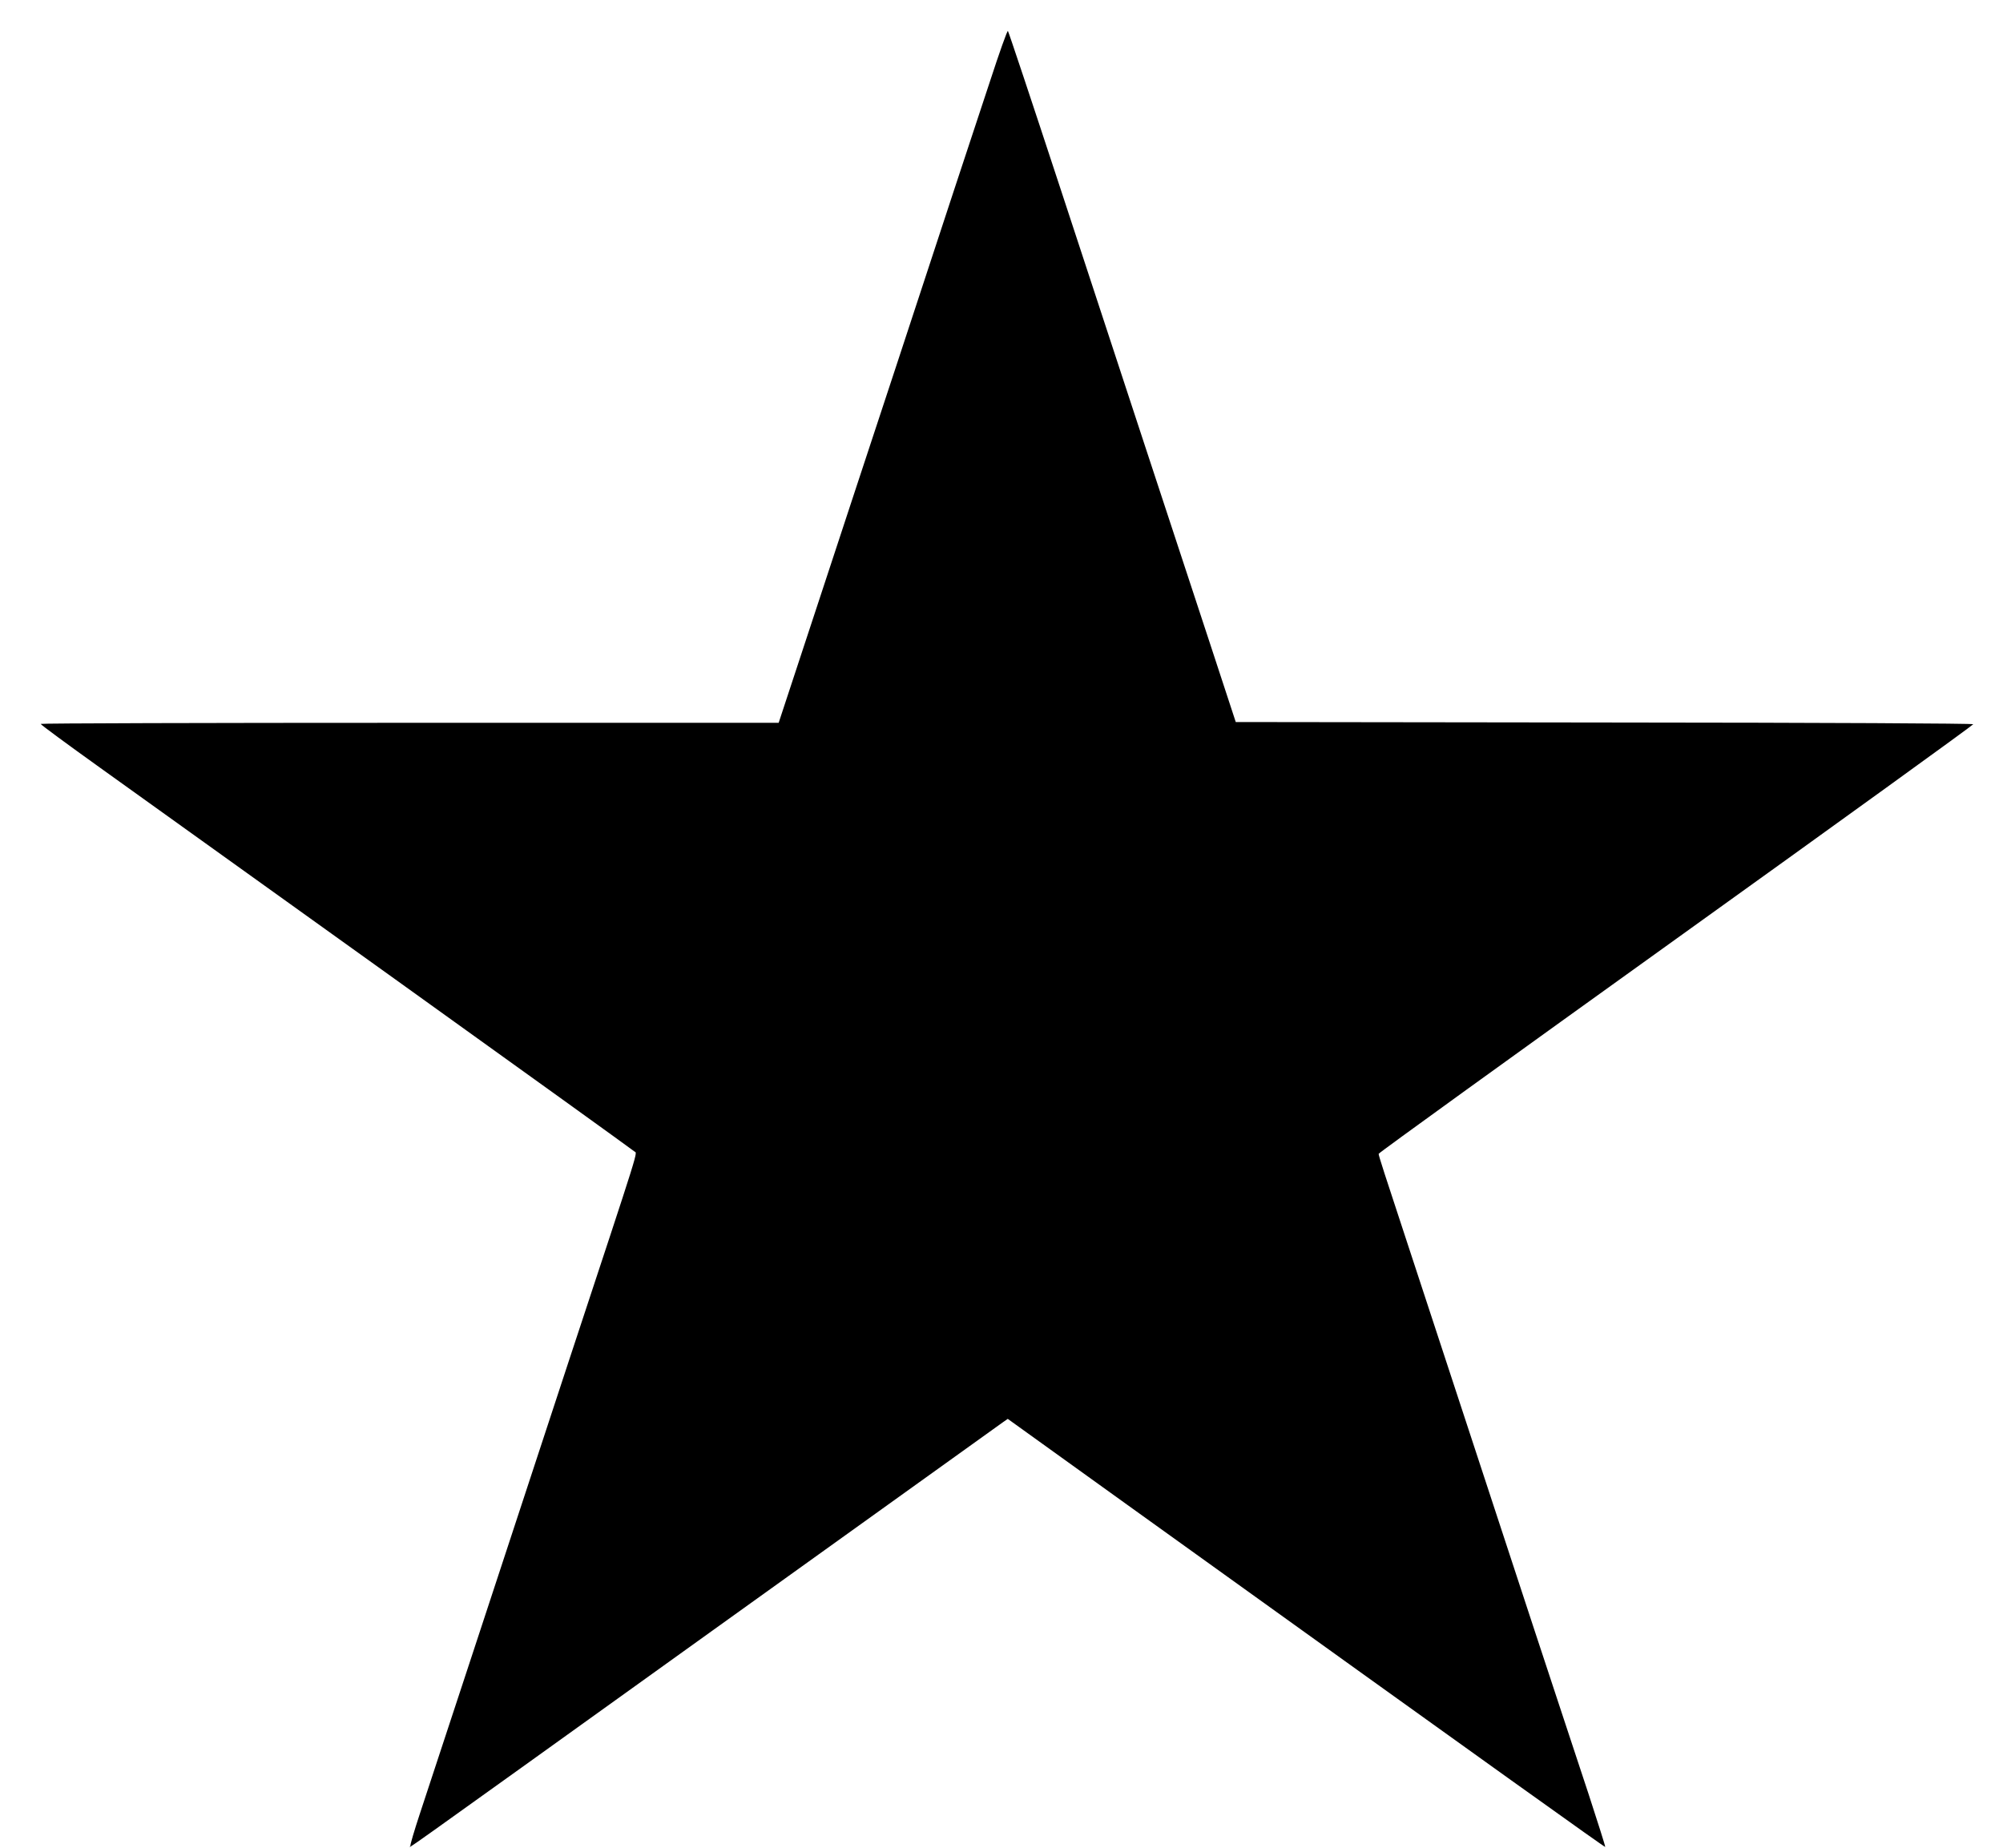
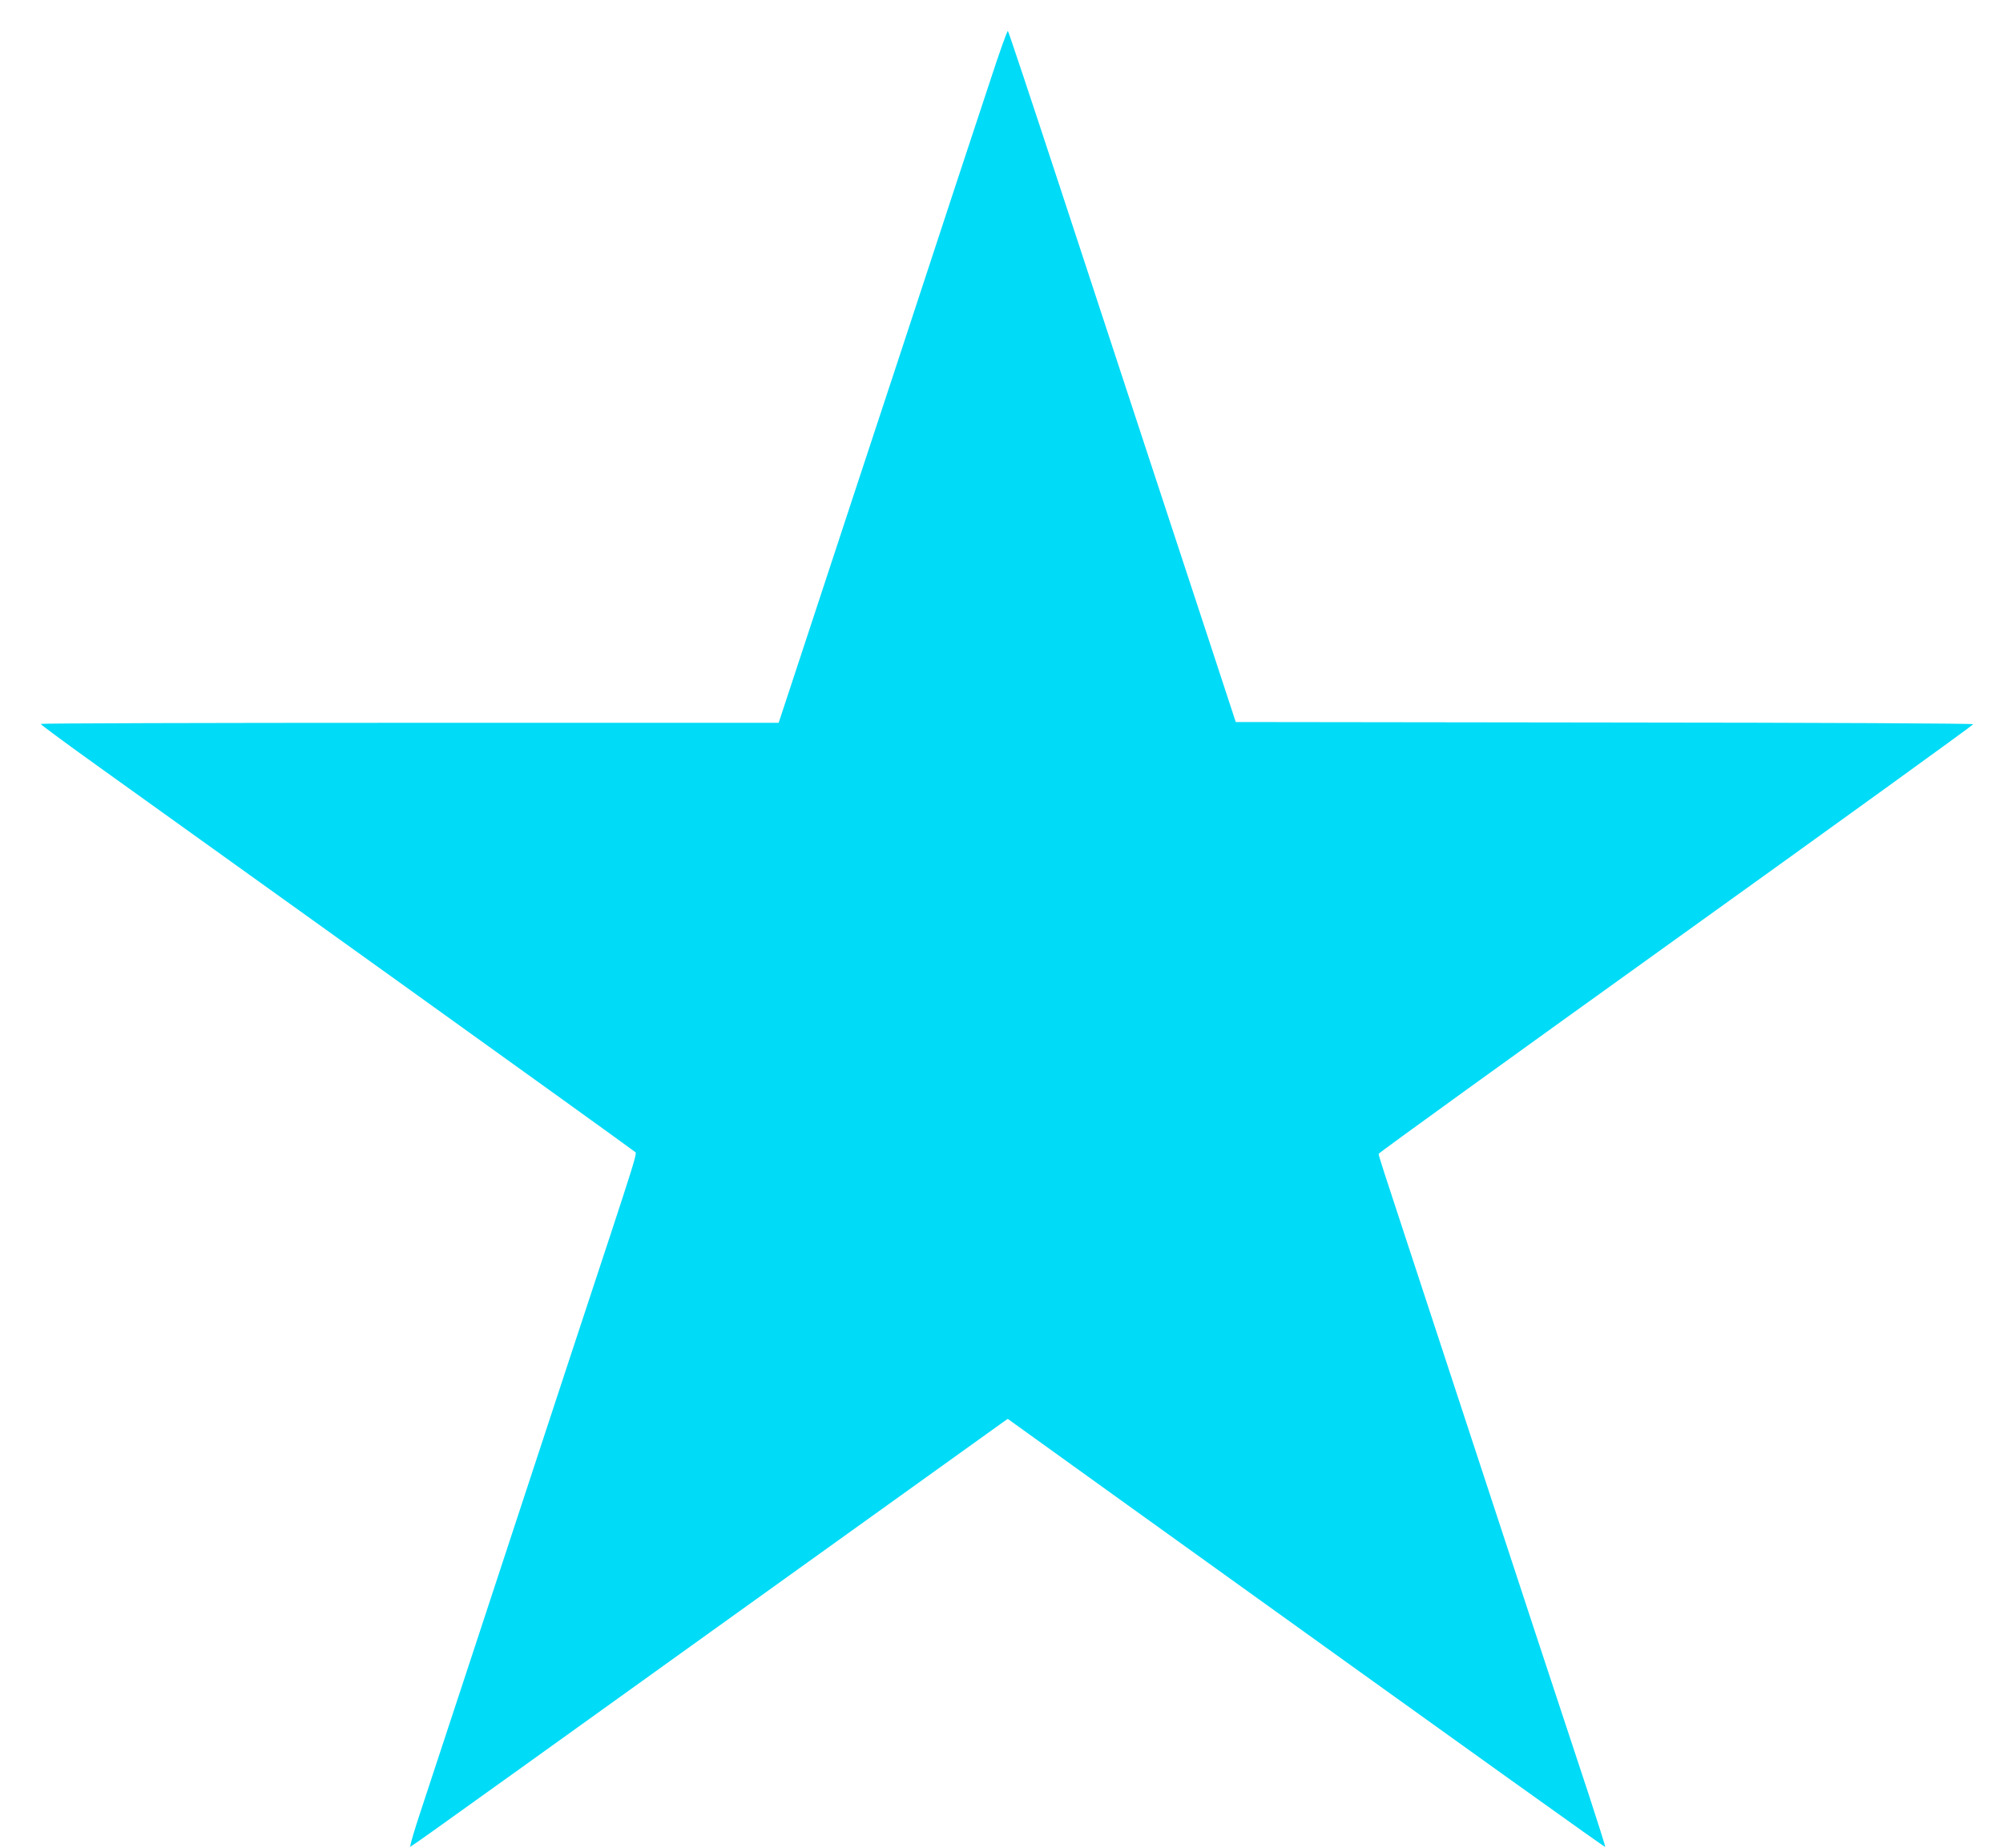
<svg xmlns="http://www.w3.org/2000/svg" version="1.0" width="24" height="12t" style="fill:#00dbf7" viewBox="0 0 1280 1181" preserveAspectRatio="xMidYMid meet">
-   <g transform="translate(0,1181) scale(0.1,-0.1)" fill="#000000" stroke="none">
-     <path d="M6327 11292 c-60 -180 -161 -489 -227 -687 -65 -198 -233 -709 -373 -1135 -141 -426 -367 -1114 -503 -1527 l-248 -753 -2358 0 c-1297 0 -2358 -3 -2358 -7 0 -5 170 -130 378 -279 207 -149 1057 -758 1887 -1353 831 -596 1518 -1091 1528 -1100 20 -19 55 94 -420 -1346 -187 -570 -344 -1047 -628 -1910 -141 -429 -286 -869 -322 -978 -36 -109 -63 -201 -60 -204 7 -6 -236 -180 1912 1362 1012 726 1855 1331 1872 1343 l33 23 762 -548 c2447 -1758 3053 -2191 3056 -2188 2 2 -46 153 -106 337 -61 183 -216 655 -346 1048 -511 1556 -712 2168 -811 2470 -145 440 -185 563 -185 575 0 6 855 623 1900 1373 1045 750 1900 1368 1900 1373 0 5 -909 10 -2357 11 l-2356 3 -164 500 c-90 275 -272 826 -403 1225 -131 399 -383 1166 -560 1705 -177 539 -325 983 -329 987 -4 5 -55 -139 -114 -320z" />
+   <g transform="translate(0,1181) scale(0.1,-0.1)" style="fill: rgb(0, 219, 247);" stroke="none">
+     <path d="M6327 11292 c-60 -180 -161 -489 -227 -687 -65 -198 -233 -709 -373 -1135 -141 -426 -367 -1114 -503 -1527 l-248 -753 -2358 0 c-1297 0 -2358 -3 -2358 -7 0 -5 170 -130 378 -279 207 -149 1057 -758 1887 -1353 831 -596 1518 -1091 1528 -1100 20 -19 55 94 -420 -1346 -187 -570 -344 -1047 -628 -1910 -141 -429 -286 -869 -322 -978 -36 -109 -63 -201 -60 -204 7 -6 -236 -180 1912 1362 1012 726 1855 1331 1872 1343 l33 23 762 -548 c2447 -1758 3053 -2191 3056 -2188 2 2 -46 153 -106 337 -61 183 -216 655 -346 1048 -511 1556 -712 2168 -811 2470 -145 440 -185 563 -185 575 0 6 855 623 1900 1373 1045 750 1900 1368 1900 1373 0 5 -909 10 -2357 11 l-2356 3 -164 500 c-90 275 -272 826 -403 1225 -131 399 -383 1166 -560 1705 -177 539 -325 983 -329 987 -4 5 -55 -139 -114 -320z" style="fill: rgb(0, 219, 247);" />
  </g>
</svg>
